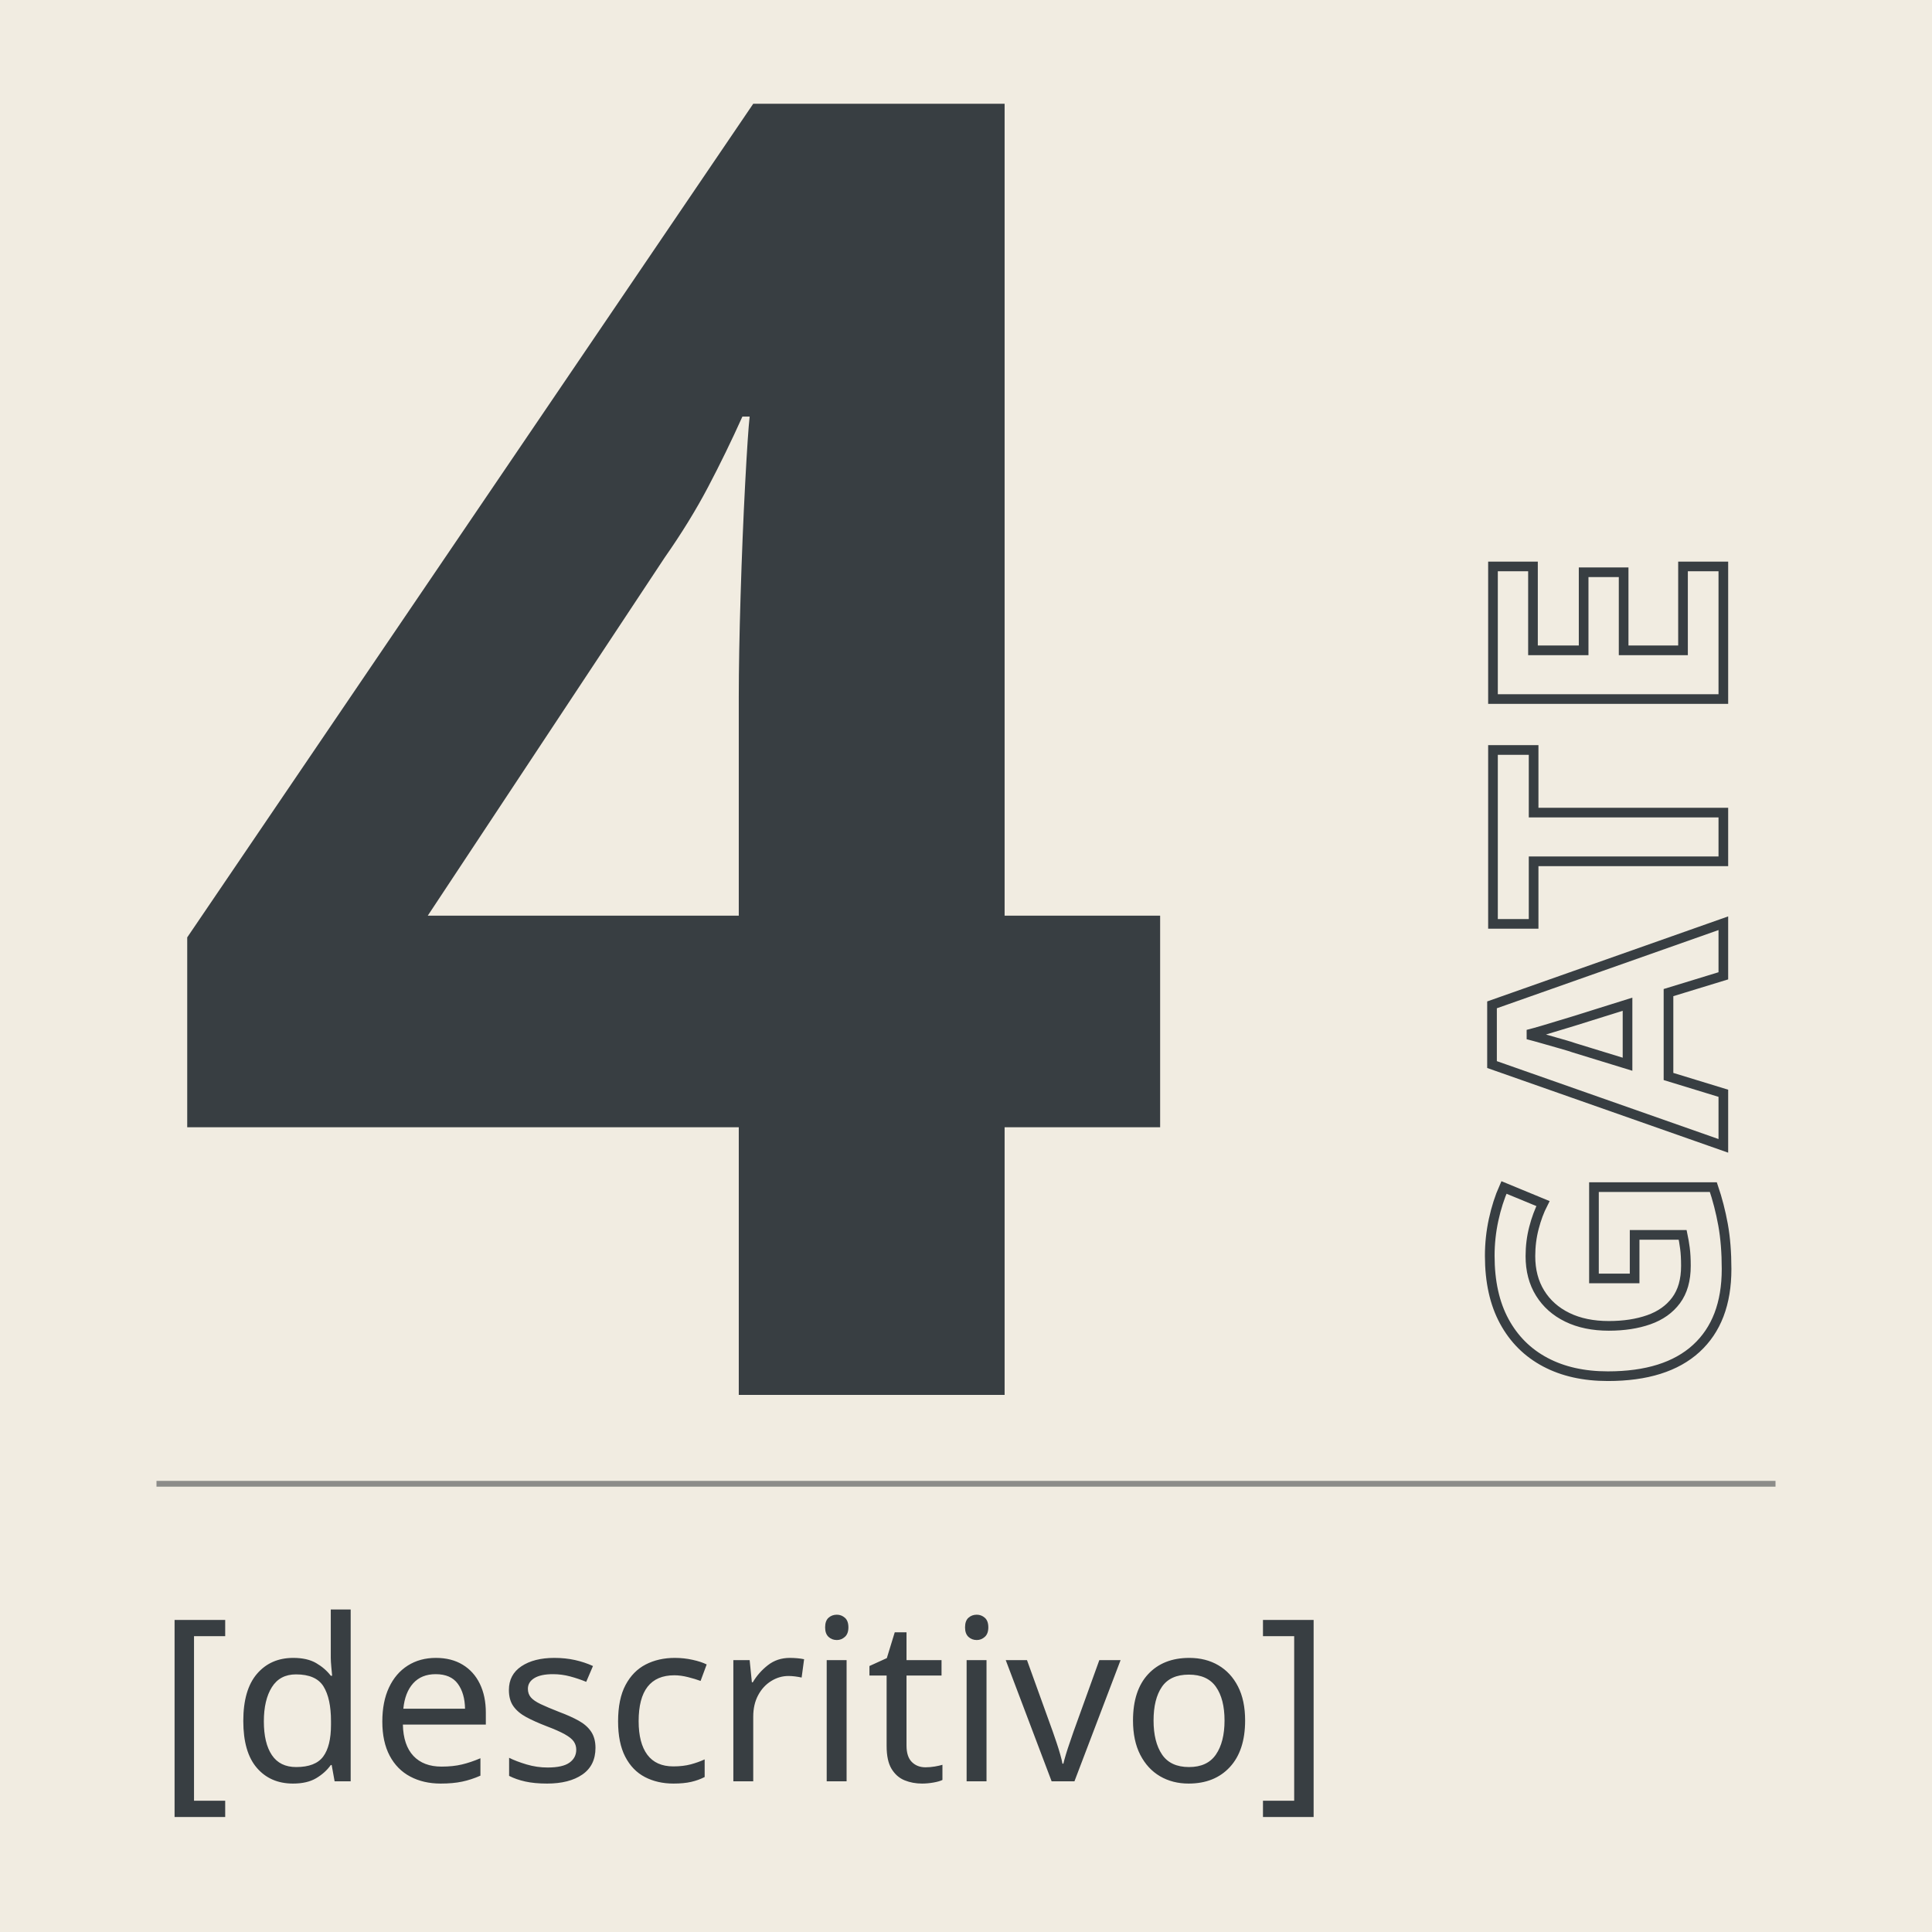
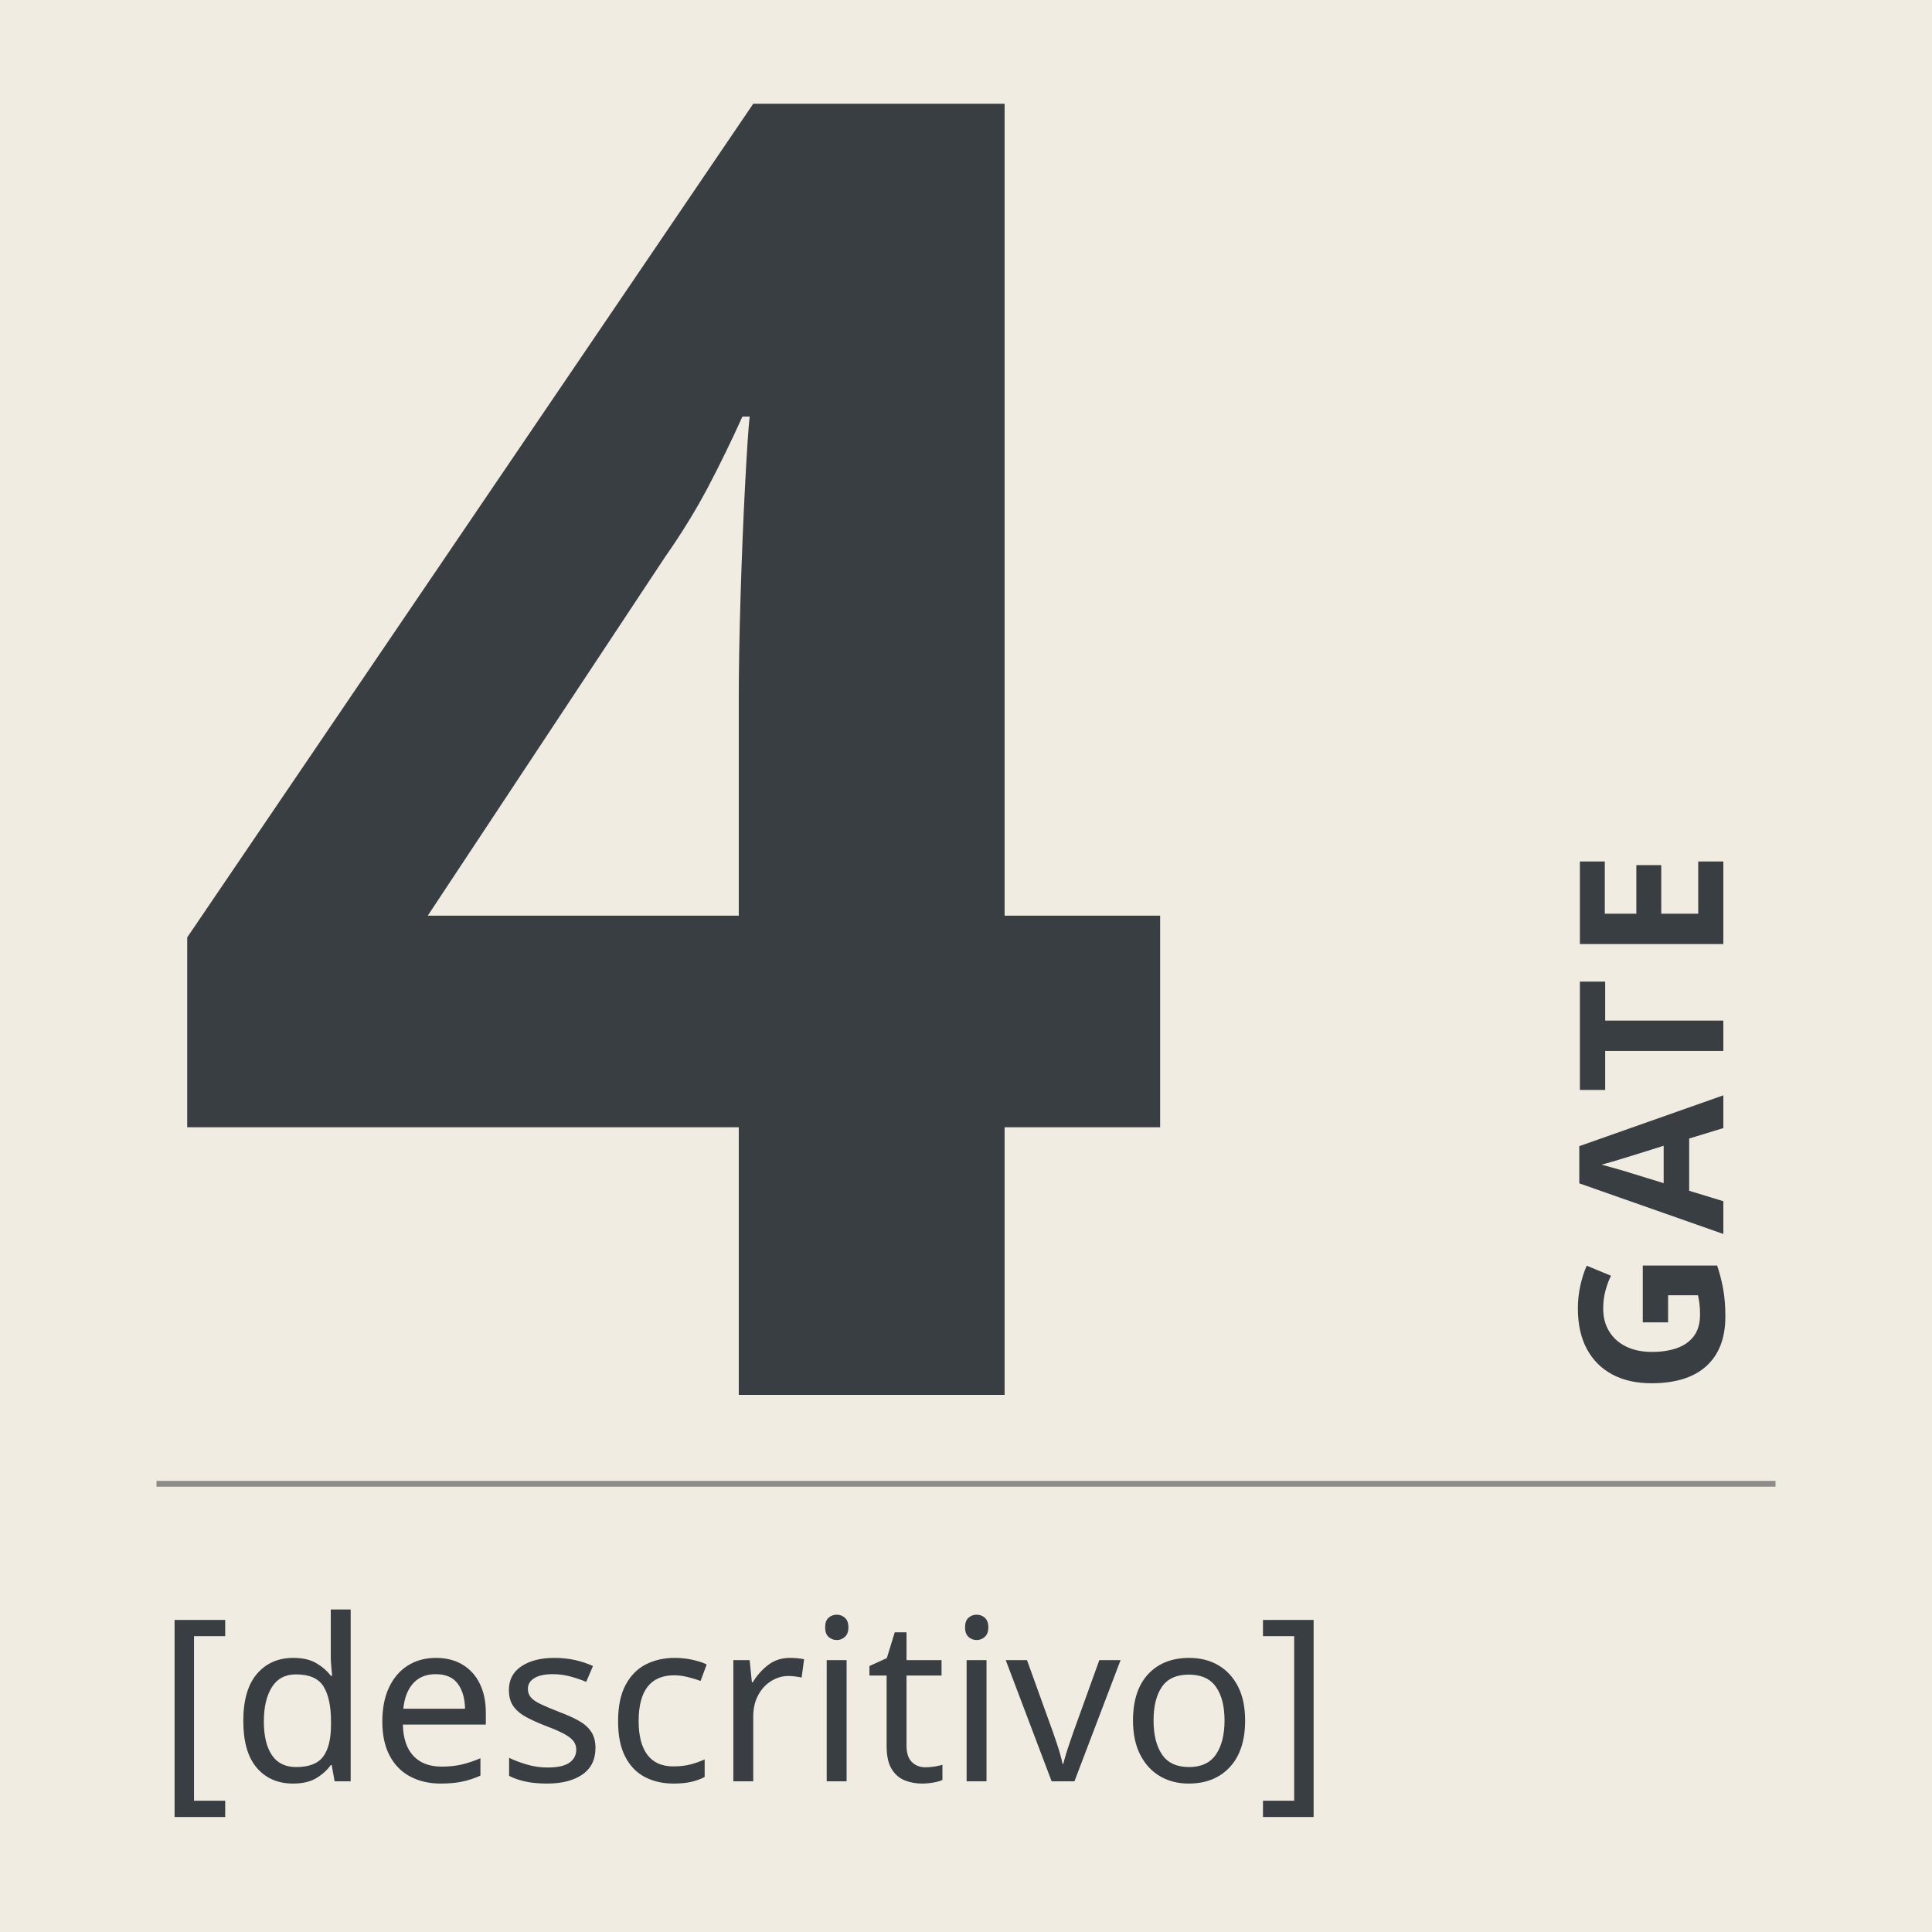
<svg xmlns="http://www.w3.org/2000/svg" viewBox="0 0 1000 1000" width="1000" height="1000">
  <rect width="1000" height="1000" fill="#F1ECE1" />
  <text x="81" y="722" font-family="Poppins" font-weight="700" font-size="936" fill="#383E42">4</text>
  <g transform="translate(892,722) rotate(-90)">
-     <text font-family="Poppins" font-weight="700" font-size="167" letter-spacing="8" fill="none" stroke="#383E42" stroke-width="5">GATE</text>
+     <text font-family="Poppins" font-weight="700" font-size="104" letter-spacing="8" fill="#383E42">GATE</text>
  </g>
  <line x1="81" y1="768" x2="919" y2="768" stroke="#383E42" stroke-width="3" opacity=".55" />
  <text x="81" y="922" font-family="Poppins" font-weight="500" font-size="117" fill="#383E42">[descritivo]</text>
</svg>
